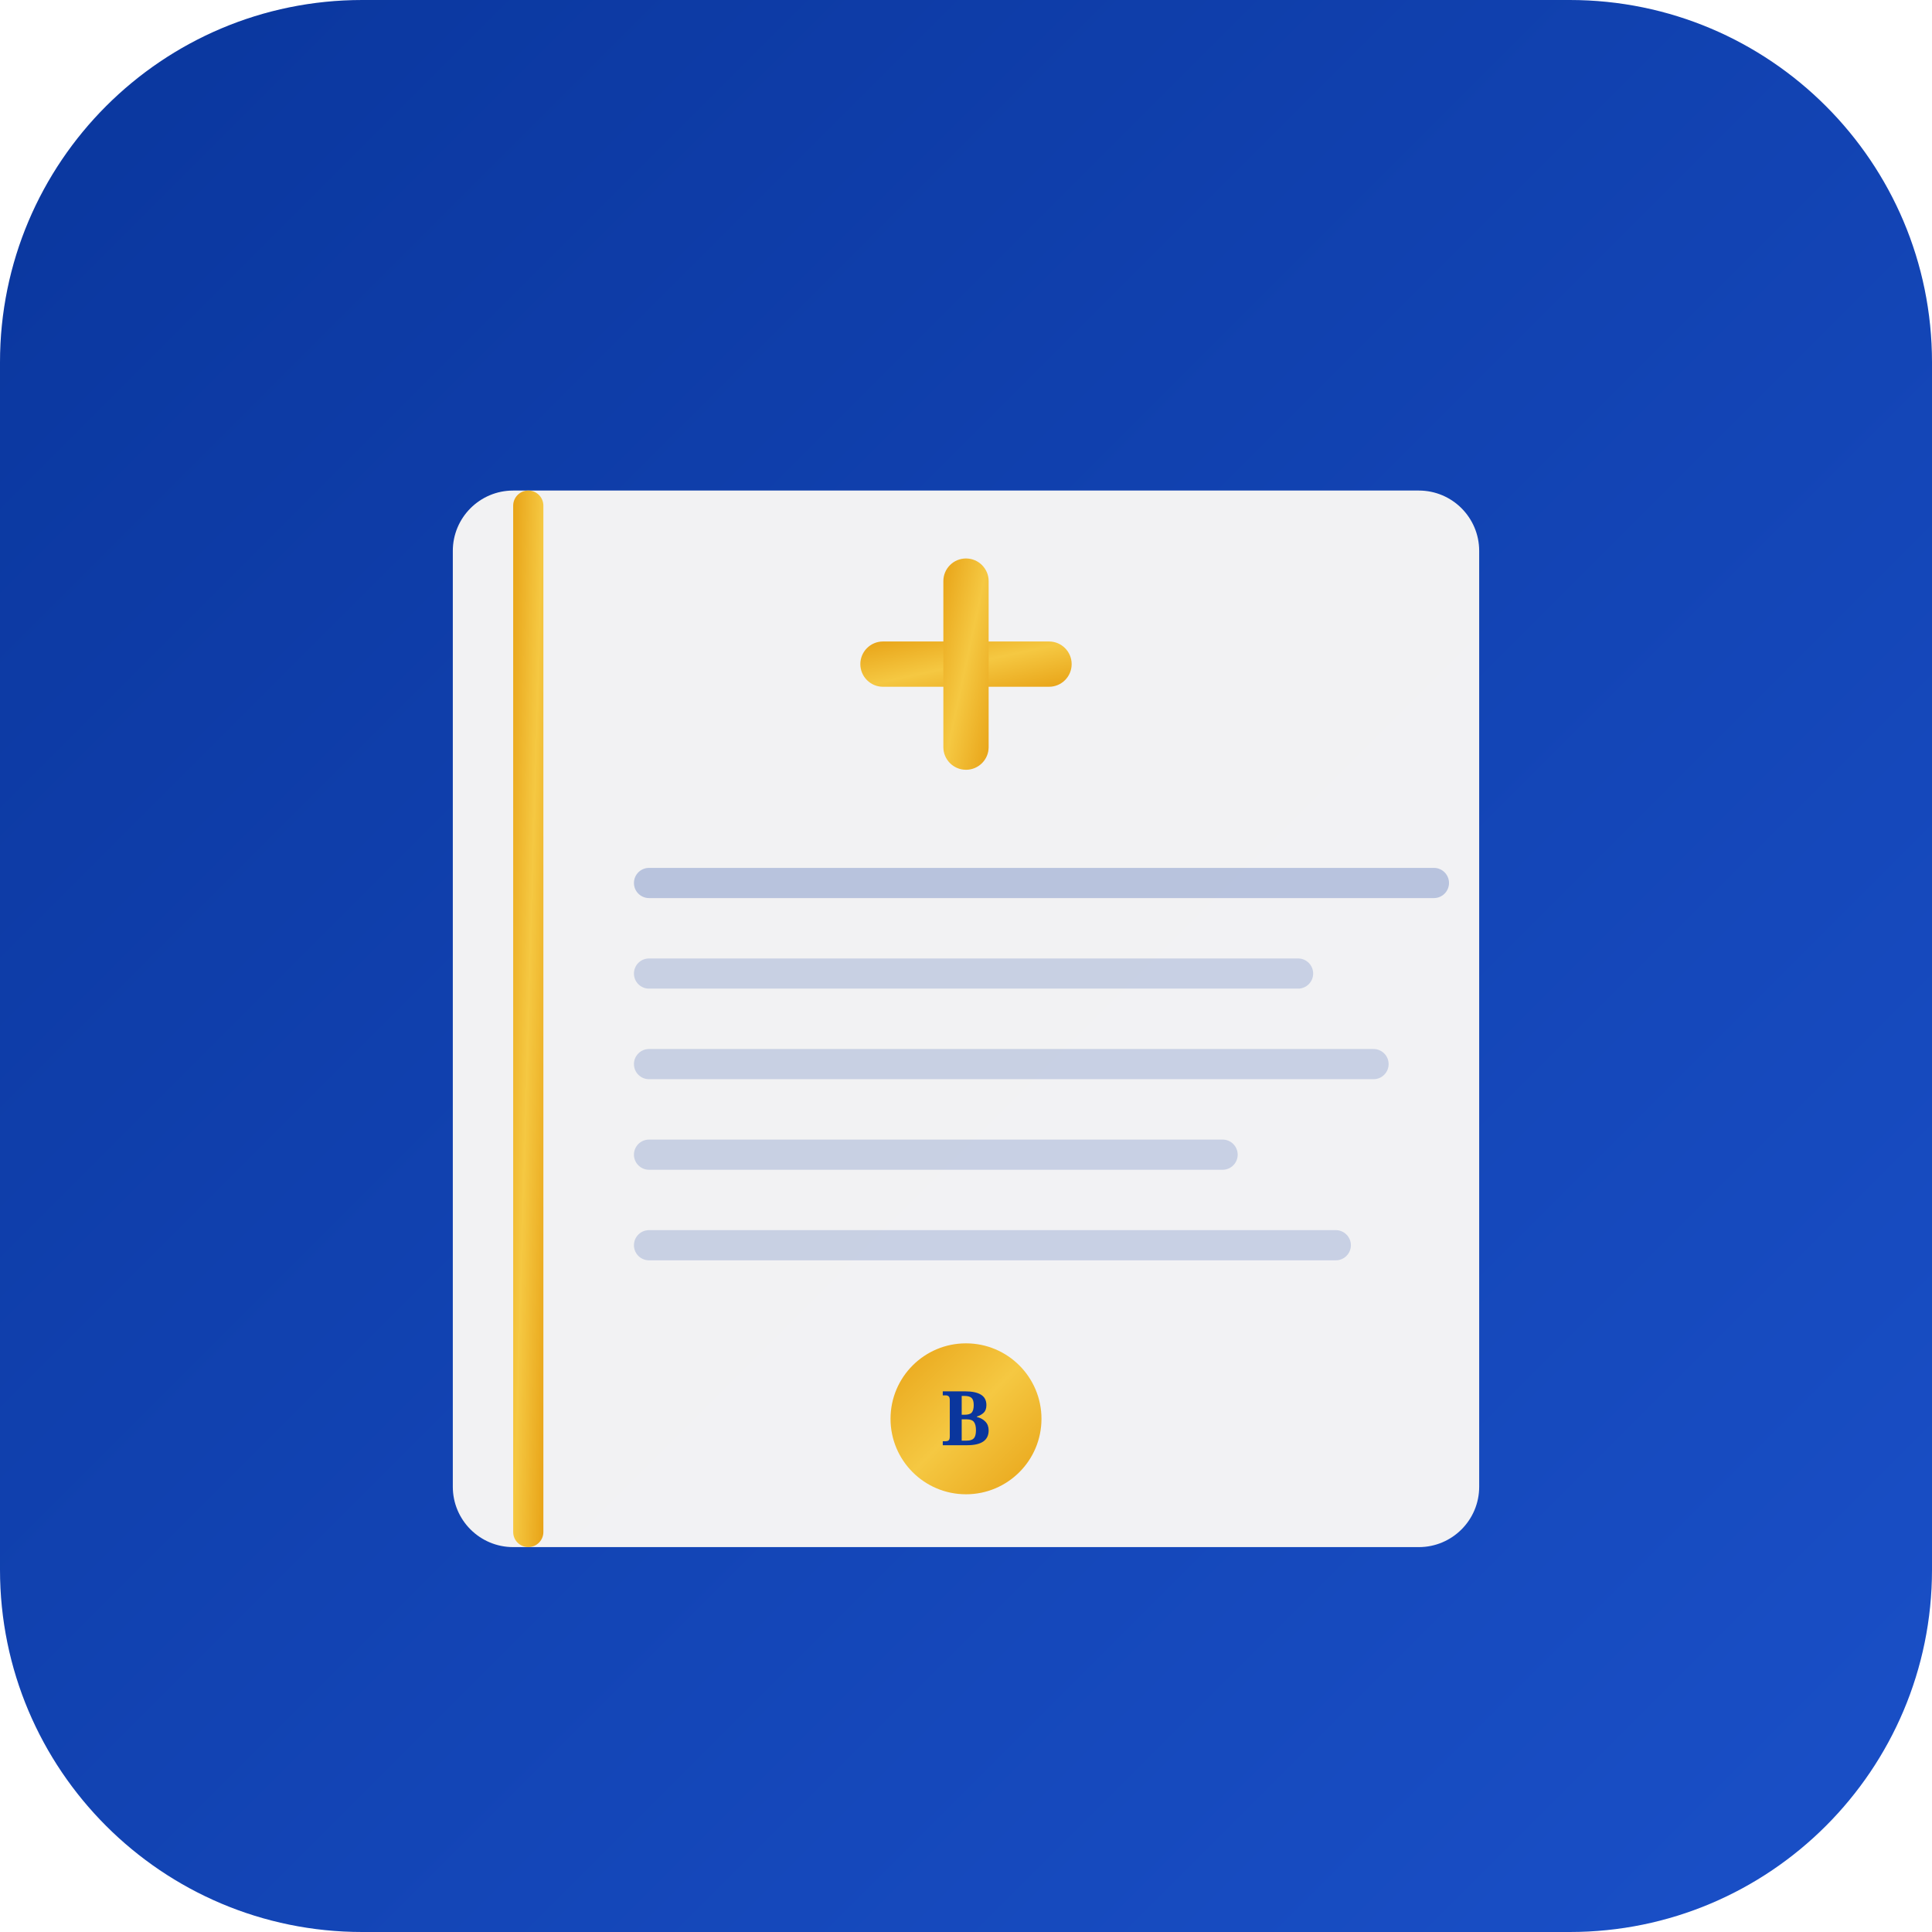
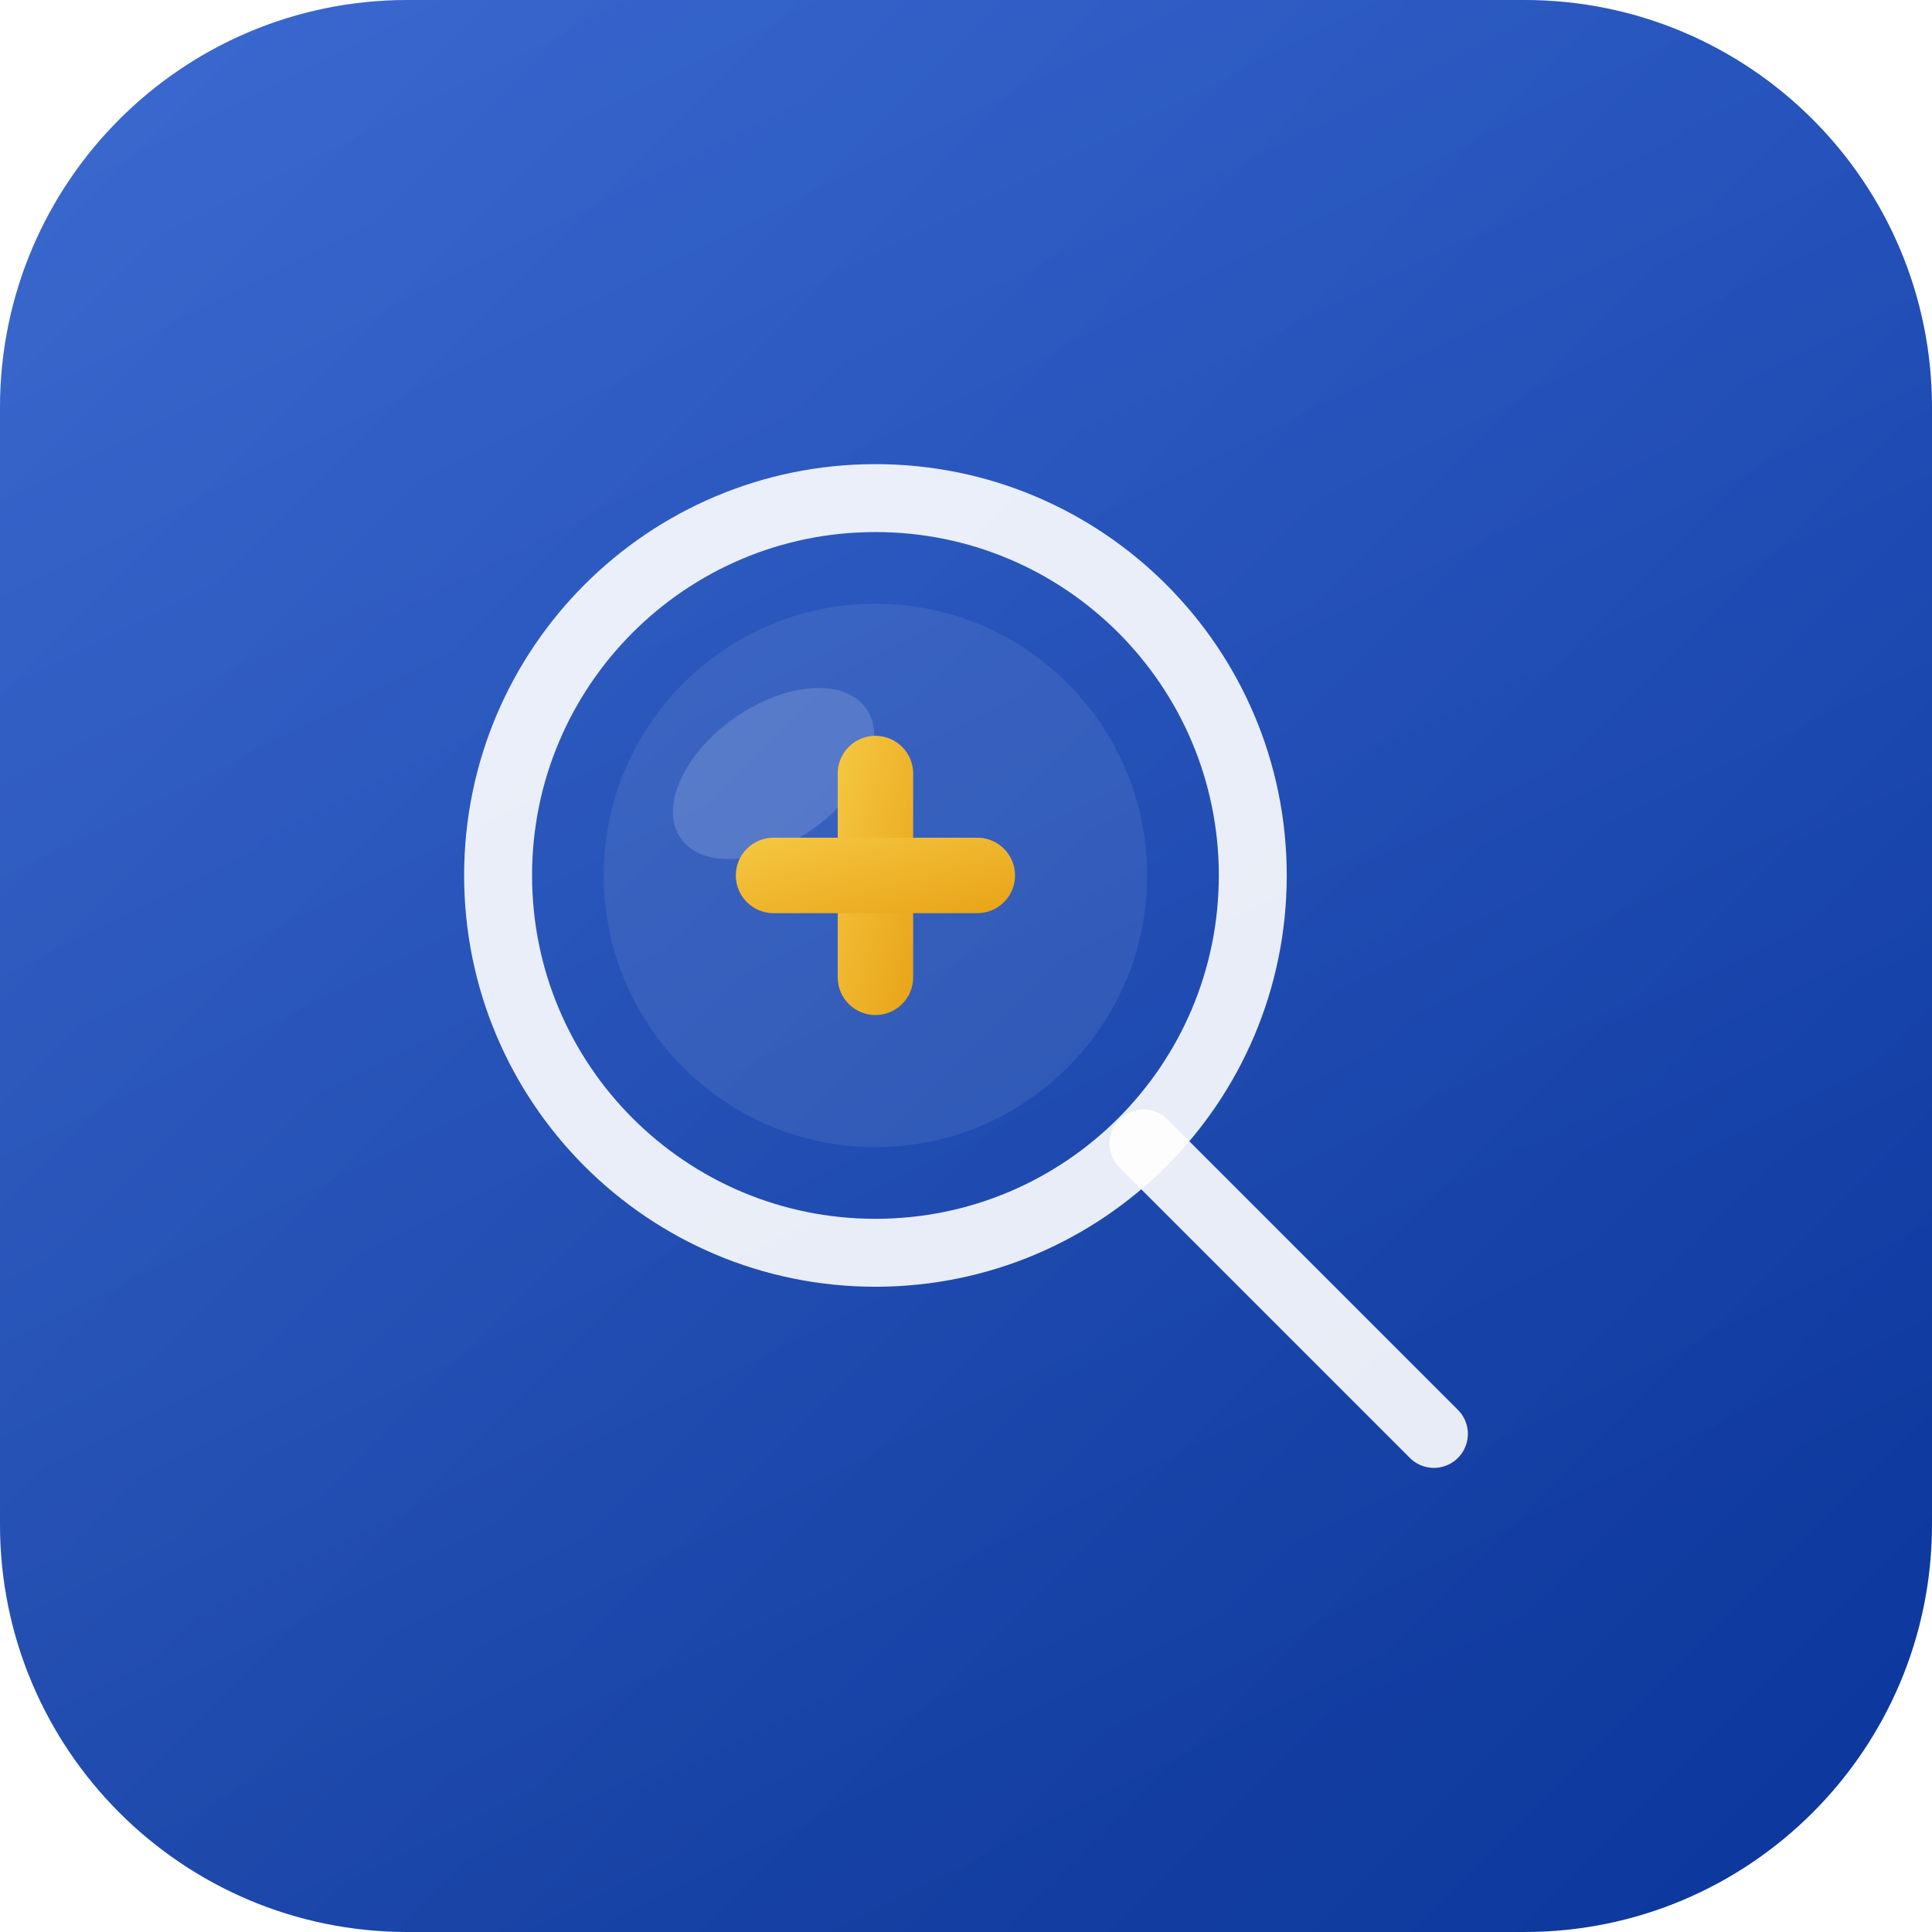
<svg xmlns="http://www.w3.org/2000/svg" viewBox="0 0 512 512">
  <defs>
-     <linearGradient id="bg" x1="0" y1="0" x2="1" y2="1">
-       <stop offset="0%" stop-color="#0A369D" />
-       <stop offset="100%" stop-color="#1A50C8" />
+     <linearGradient id="bg" x1="0" y1="0" x2="0.5" y2="1">
+       <stop offset="0%" stop-color="#1A50C8" />
+       <stop offset="100%" stop-color="#0A369D" />
+     </linearGradient>
+     <linearGradient id="shine" x1="0" y1="0" x2="1" y2="1">
+       <stop offset="0%" stop-color="rgba(255,255,255,0.3)" />
+       <stop offset="100%" stop-color="rgba(255,255,255,0)" />
    </linearGradient>
    <linearGradient id="gold" x1="0" y1="0" x2="1" y2="1">
-       <stop offset="0%" stop-color="#E8A317" />
-       <stop offset="50%" stop-color="#F5C842" />
+       <stop offset="0%" stop-color="#F5C842" />
      <stop offset="100%" stop-color="#E8A317" />
    </linearGradient>
  </defs>
-   <rect width="512" height="512" rx="96" fill="url(#bg)" />
-   <rect x="120" y="130" width="272" height="280" rx="16" fill="#FDFBF7" opacity="0.95" />
-   <rect x="136" y="130" width="8" height="280" rx="4" fill="url(#gold)" />
-   <rect x="228" y="170" width="56" height="12" rx="6" fill="url(#gold)" />
-   <rect x="250" y="148" width="12" height="56" rx="6" fill="url(#gold)" />
-   <rect x="168" y="230" width="216" height="8" rx="4" fill="#0A369D" opacity="0.25" />
-   <rect x="168" y="254" width="180" height="8" rx="4" fill="#0A369D" opacity="0.18" />
-   <rect x="168" y="278" width="200" height="8" rx="4" fill="#0A369D" opacity="0.18" />
-   <rect x="168" y="302" width="160" height="8" rx="4" fill="#0A369D" opacity="0.18" />
-   <rect x="168" y="326" width="190" height="8" rx="4" fill="#0A369D" opacity="0.18" />
-   <circle cx="256" cy="376" r="20" fill="url(#gold)" />
-   <text x="256" y="383" text-anchor="middle" font-size="20" font-weight="bold" fill="#0A369D" font-family="serif">B</text>
+   <rect width="512" height="512" rx="108" fill="url(#bg)" />
+   <rect width="512" height="512" rx="108" fill="url(#shine)" opacity="0.5" />
+   <circle cx="232" cy="232" r="100" fill="none" stroke="rgba(255,255,255,0.9)" stroke-width="18" />
+   <circle cx="232" cy="232" r="72" fill="rgba(255,255,255,0.08)" />
+   <ellipse cx="205" cy="205" rx="30" ry="18" fill="rgba(255,255,255,0.15)" transform="rotate(-35 205 205)" />
+   <line x1="303" y1="303" x2="380" y2="380" stroke="rgba(255,255,255,0.9)" stroke-width="18" stroke-linecap="round" />
+   <rect x="222" y="195" width="20" height="74" rx="10" fill="url(#gold)" />
+   <rect x="195" y="222" width="74" height="20" rx="10" fill="url(#gold)" />
</svg>
